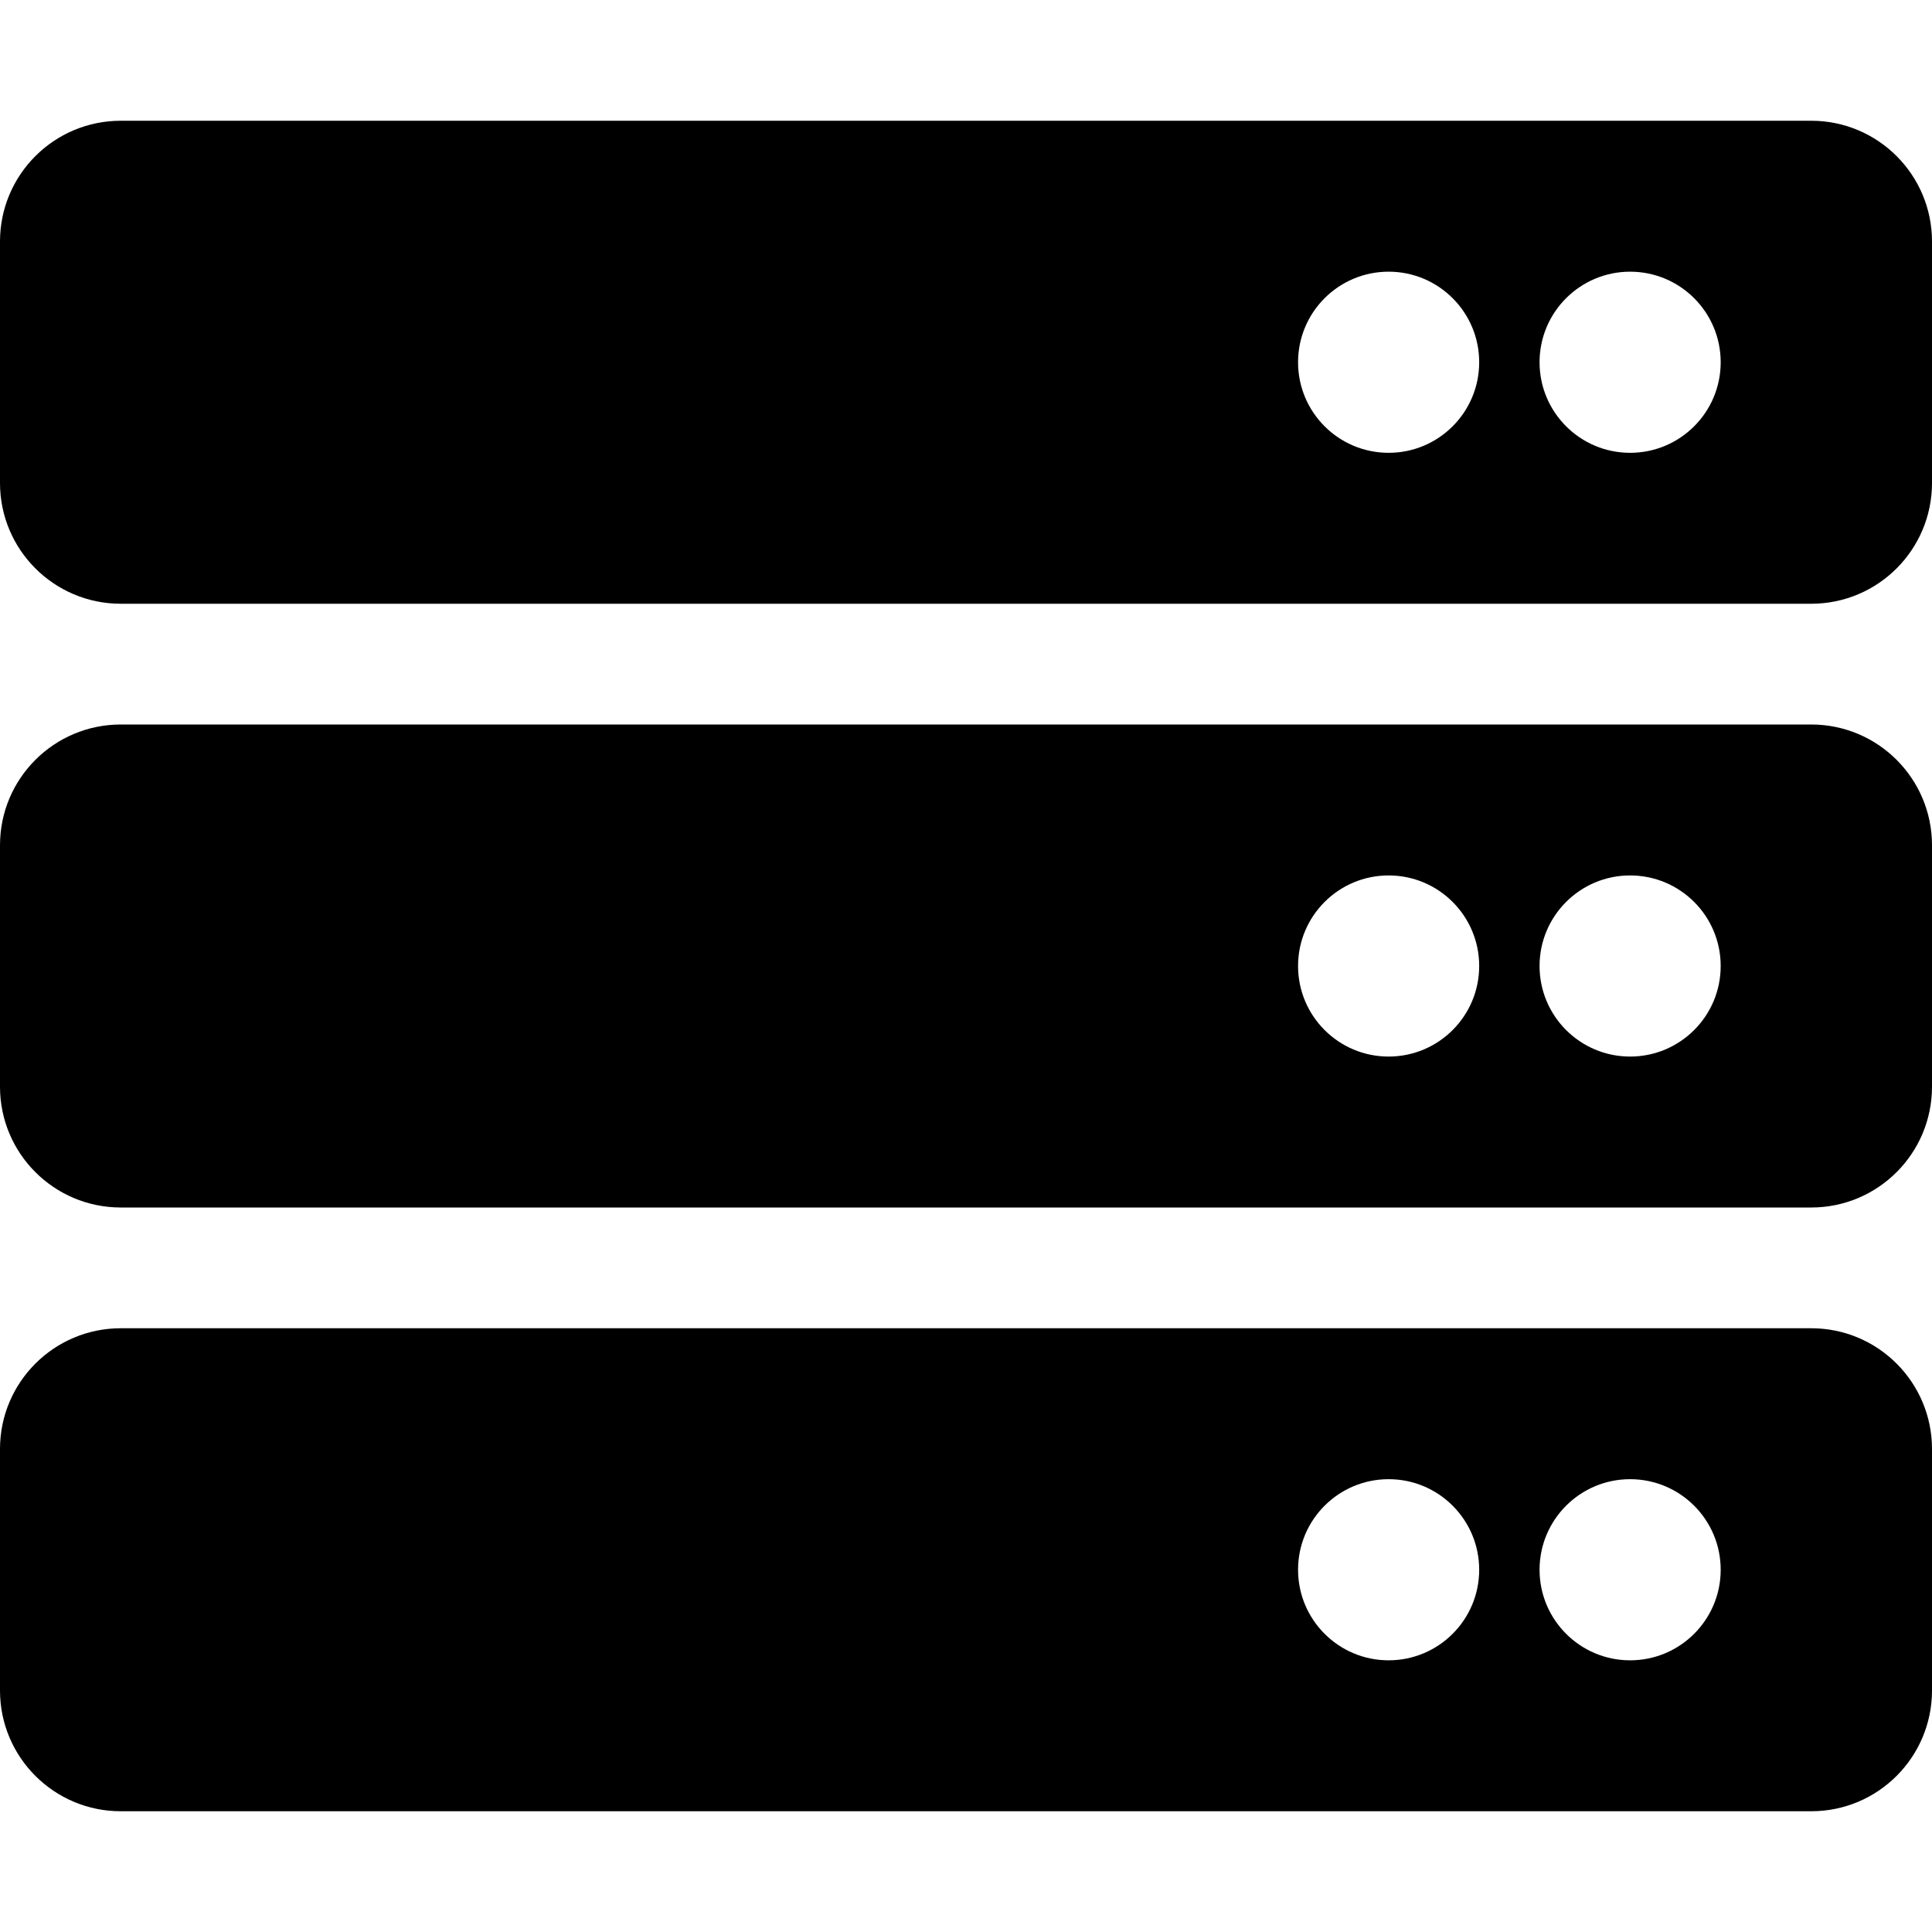
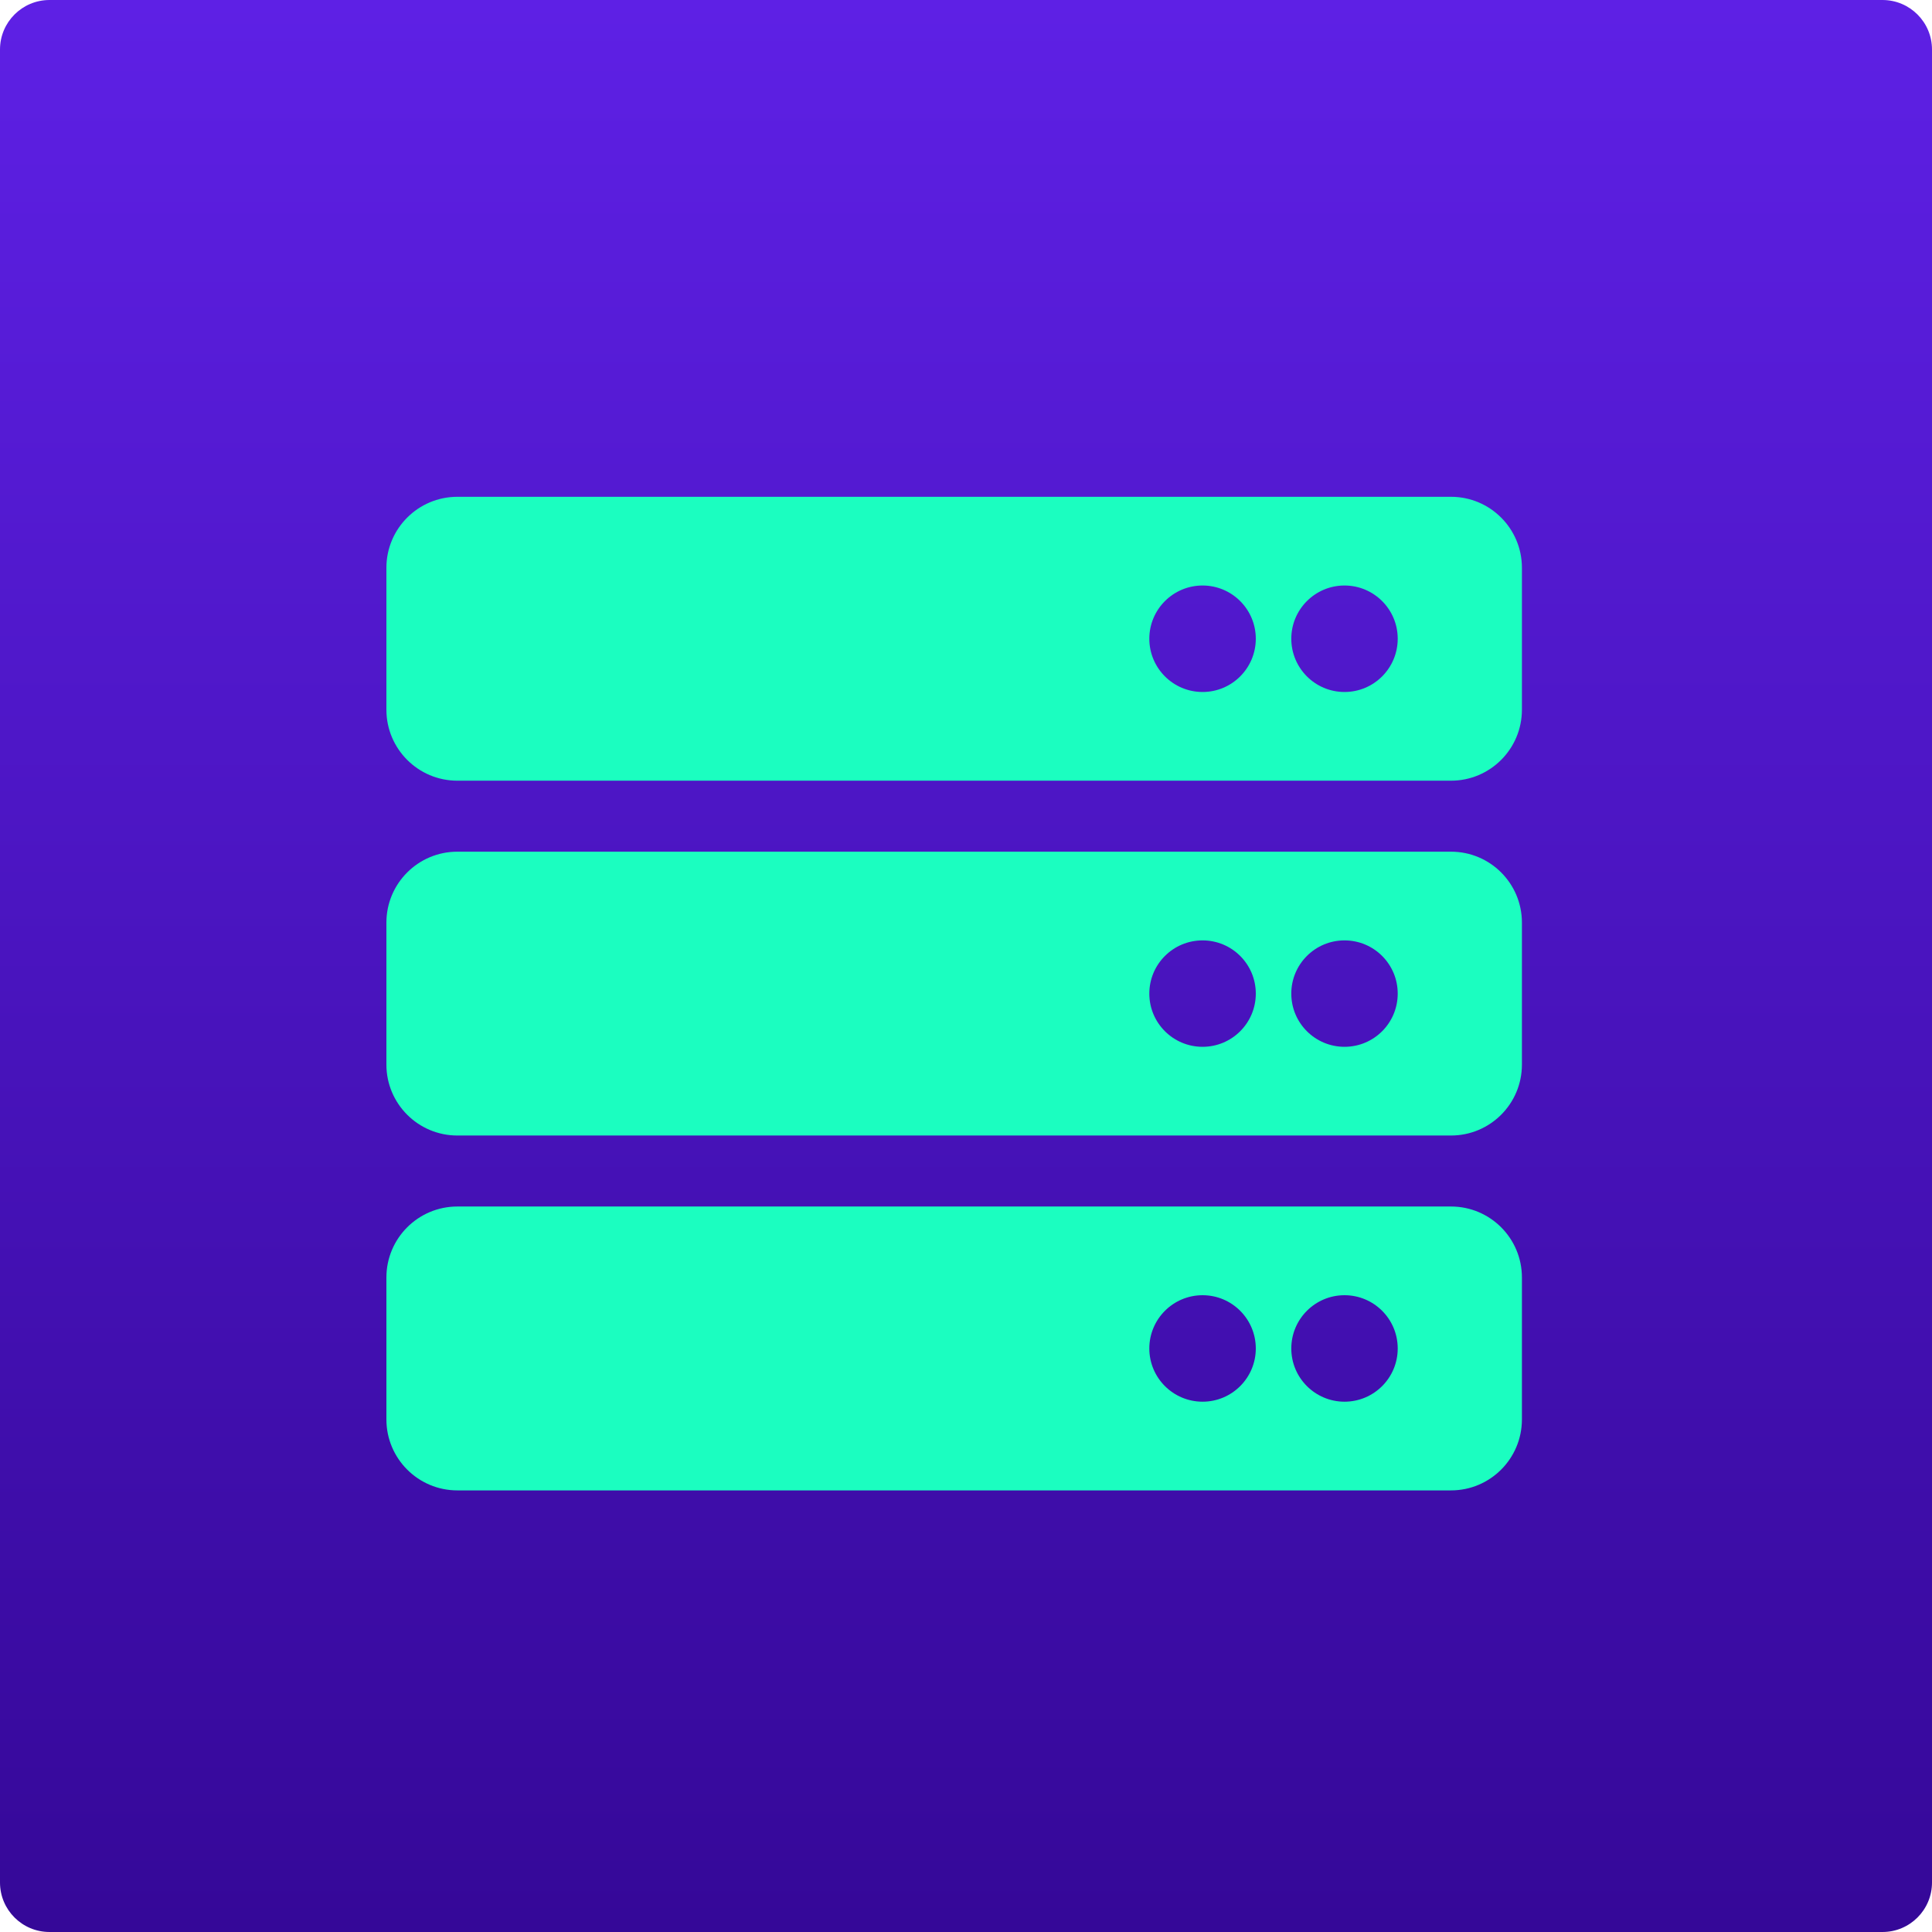
- <svg xmlns="http://www.w3.org/2000/svg" aria-hidden="true" focusable="false" data-prefix="fas" data-icon="server" class="svg-inline--fa fa-server fa-w-16" role="img" viewBox="0 0 512 512">
-   <path fill="currentColor" d="M480 160H32c-17.673 0-32-14.327-32-32V64c0-17.673 14.327-32 32-32h448c17.673 0 32 14.327 32 32v64c0 17.673-14.327 32-32 32zm-48-88c-13.255 0-24 10.745-24 24s10.745 24 24 24 24-10.745 24-24-10.745-24-24-24zm-64 0c-13.255 0-24 10.745-24 24s10.745 24 24 24 24-10.745 24-24-10.745-24-24-24zm112 248H32c-17.673 0-32-14.327-32-32v-64c0-17.673 14.327-32 32-32h448c17.673 0 32 14.327 32 32v64c0 17.673-14.327 32-32 32zm-48-88c-13.255 0-24 10.745-24 24s10.745 24 24 24 24-10.745 24-24-10.745-24-24-24zm-64 0c-13.255 0-24 10.745-24 24s10.745 24 24 24 24-10.745 24-24-10.745-24-24-24zm112 248H32c-17.673 0-32-14.327-32-32v-64c0-17.673 14.327-32 32-32h448c17.673 0 32 14.327 32 32v64c0 17.673-14.327 32-32 32zm-48-88c-13.255 0-24 10.745-24 24s10.745 24 24 24 24-10.745 24-24-10.745-24-24-24zm-64 0c-13.255 0-24 10.745-24 24s10.745 24 24 24 24-10.745 24-24-10.745-24-24-24z" />
+ <svg xmlns="http://www.w3.org/2000/svg" width="35" height="35" viewBox="0 0 35 35" fill="none">
+   <rect width="35" height="35" rx="0.897" fill="url(#paint0_linear)" />
+   <path d="M26.286 14.143H8.286C7.576 14.143 7 13.567 7 12.857V10.286C7 9.576 7.576 9 8.286 9H26.286C26.996 9 27.571 9.576 27.571 10.286V12.857C27.571 13.567 26.996 14.143 26.286 14.143ZM24.357 10.607C23.825 10.607 23.393 11.039 23.393 11.571C23.393 12.104 23.825 12.536 24.357 12.536C24.89 12.536 25.321 12.104 25.321 11.571C25.321 11.039 24.89 10.607 24.357 10.607ZM21.786 10.607C21.253 10.607 20.821 11.039 20.821 11.571C20.821 12.104 21.253 12.536 21.786 12.536C22.318 12.536 22.75 12.104 22.75 11.571C22.75 11.039 22.318 10.607 21.786 10.607ZM26.286 20.571H8.286C7.576 20.571 7 19.996 7 19.286V16.714C7 16.004 7.576 15.429 8.286 15.429H26.286C26.996 15.429 27.571 16.004 27.571 16.714V19.286C27.571 19.996 26.996 20.571 26.286 20.571ZM24.357 17.036C23.825 17.036 23.393 17.467 23.393 18C23.393 18.533 23.825 18.964 24.357 18.964C24.89 18.964 25.321 18.533 25.321 18C25.321 17.467 24.89 17.036 24.357 17.036ZM21.786 17.036C21.253 17.036 20.821 17.467 20.821 18C20.821 18.533 21.253 18.964 21.786 18.964C22.318 18.964 22.75 18.533 22.75 18C22.75 17.467 22.318 17.036 21.786 17.036ZM26.286 27H8.286C7.576 27 7 26.424 7 25.714V23.143C7 22.433 7.576 21.857 8.286 21.857H26.286C26.996 21.857 27.571 22.433 27.571 23.143V25.714C27.571 26.424 26.996 27 26.286 27ZM24.357 23.464C23.825 23.464 23.393 23.896 23.393 24.429C23.393 24.961 23.825 25.393 24.357 25.393C24.89 25.393 25.321 24.961 25.321 24.429C25.321 23.896 24.89 23.464 24.357 23.464ZM21.786 23.464C21.253 23.464 20.821 23.896 20.821 24.429C20.821 24.961 21.253 25.393 21.786 25.393C22.318 25.393 22.75 24.961 22.75 24.429C22.75 23.896 22.318 23.464 21.786 23.464Z" fill="#1BFEC0" />
+   <defs>
+     <linearGradient id="paint0_linear" x1="17.5" y1="0" x2="17.5" y2="35" gradientUnits="userSpaceOnUse">
+       <stop stop-color="#5E20E5" />
+       <stop offset="1" stop-color="#350898" />
+     </linearGradient>
+   </defs>
</svg>
